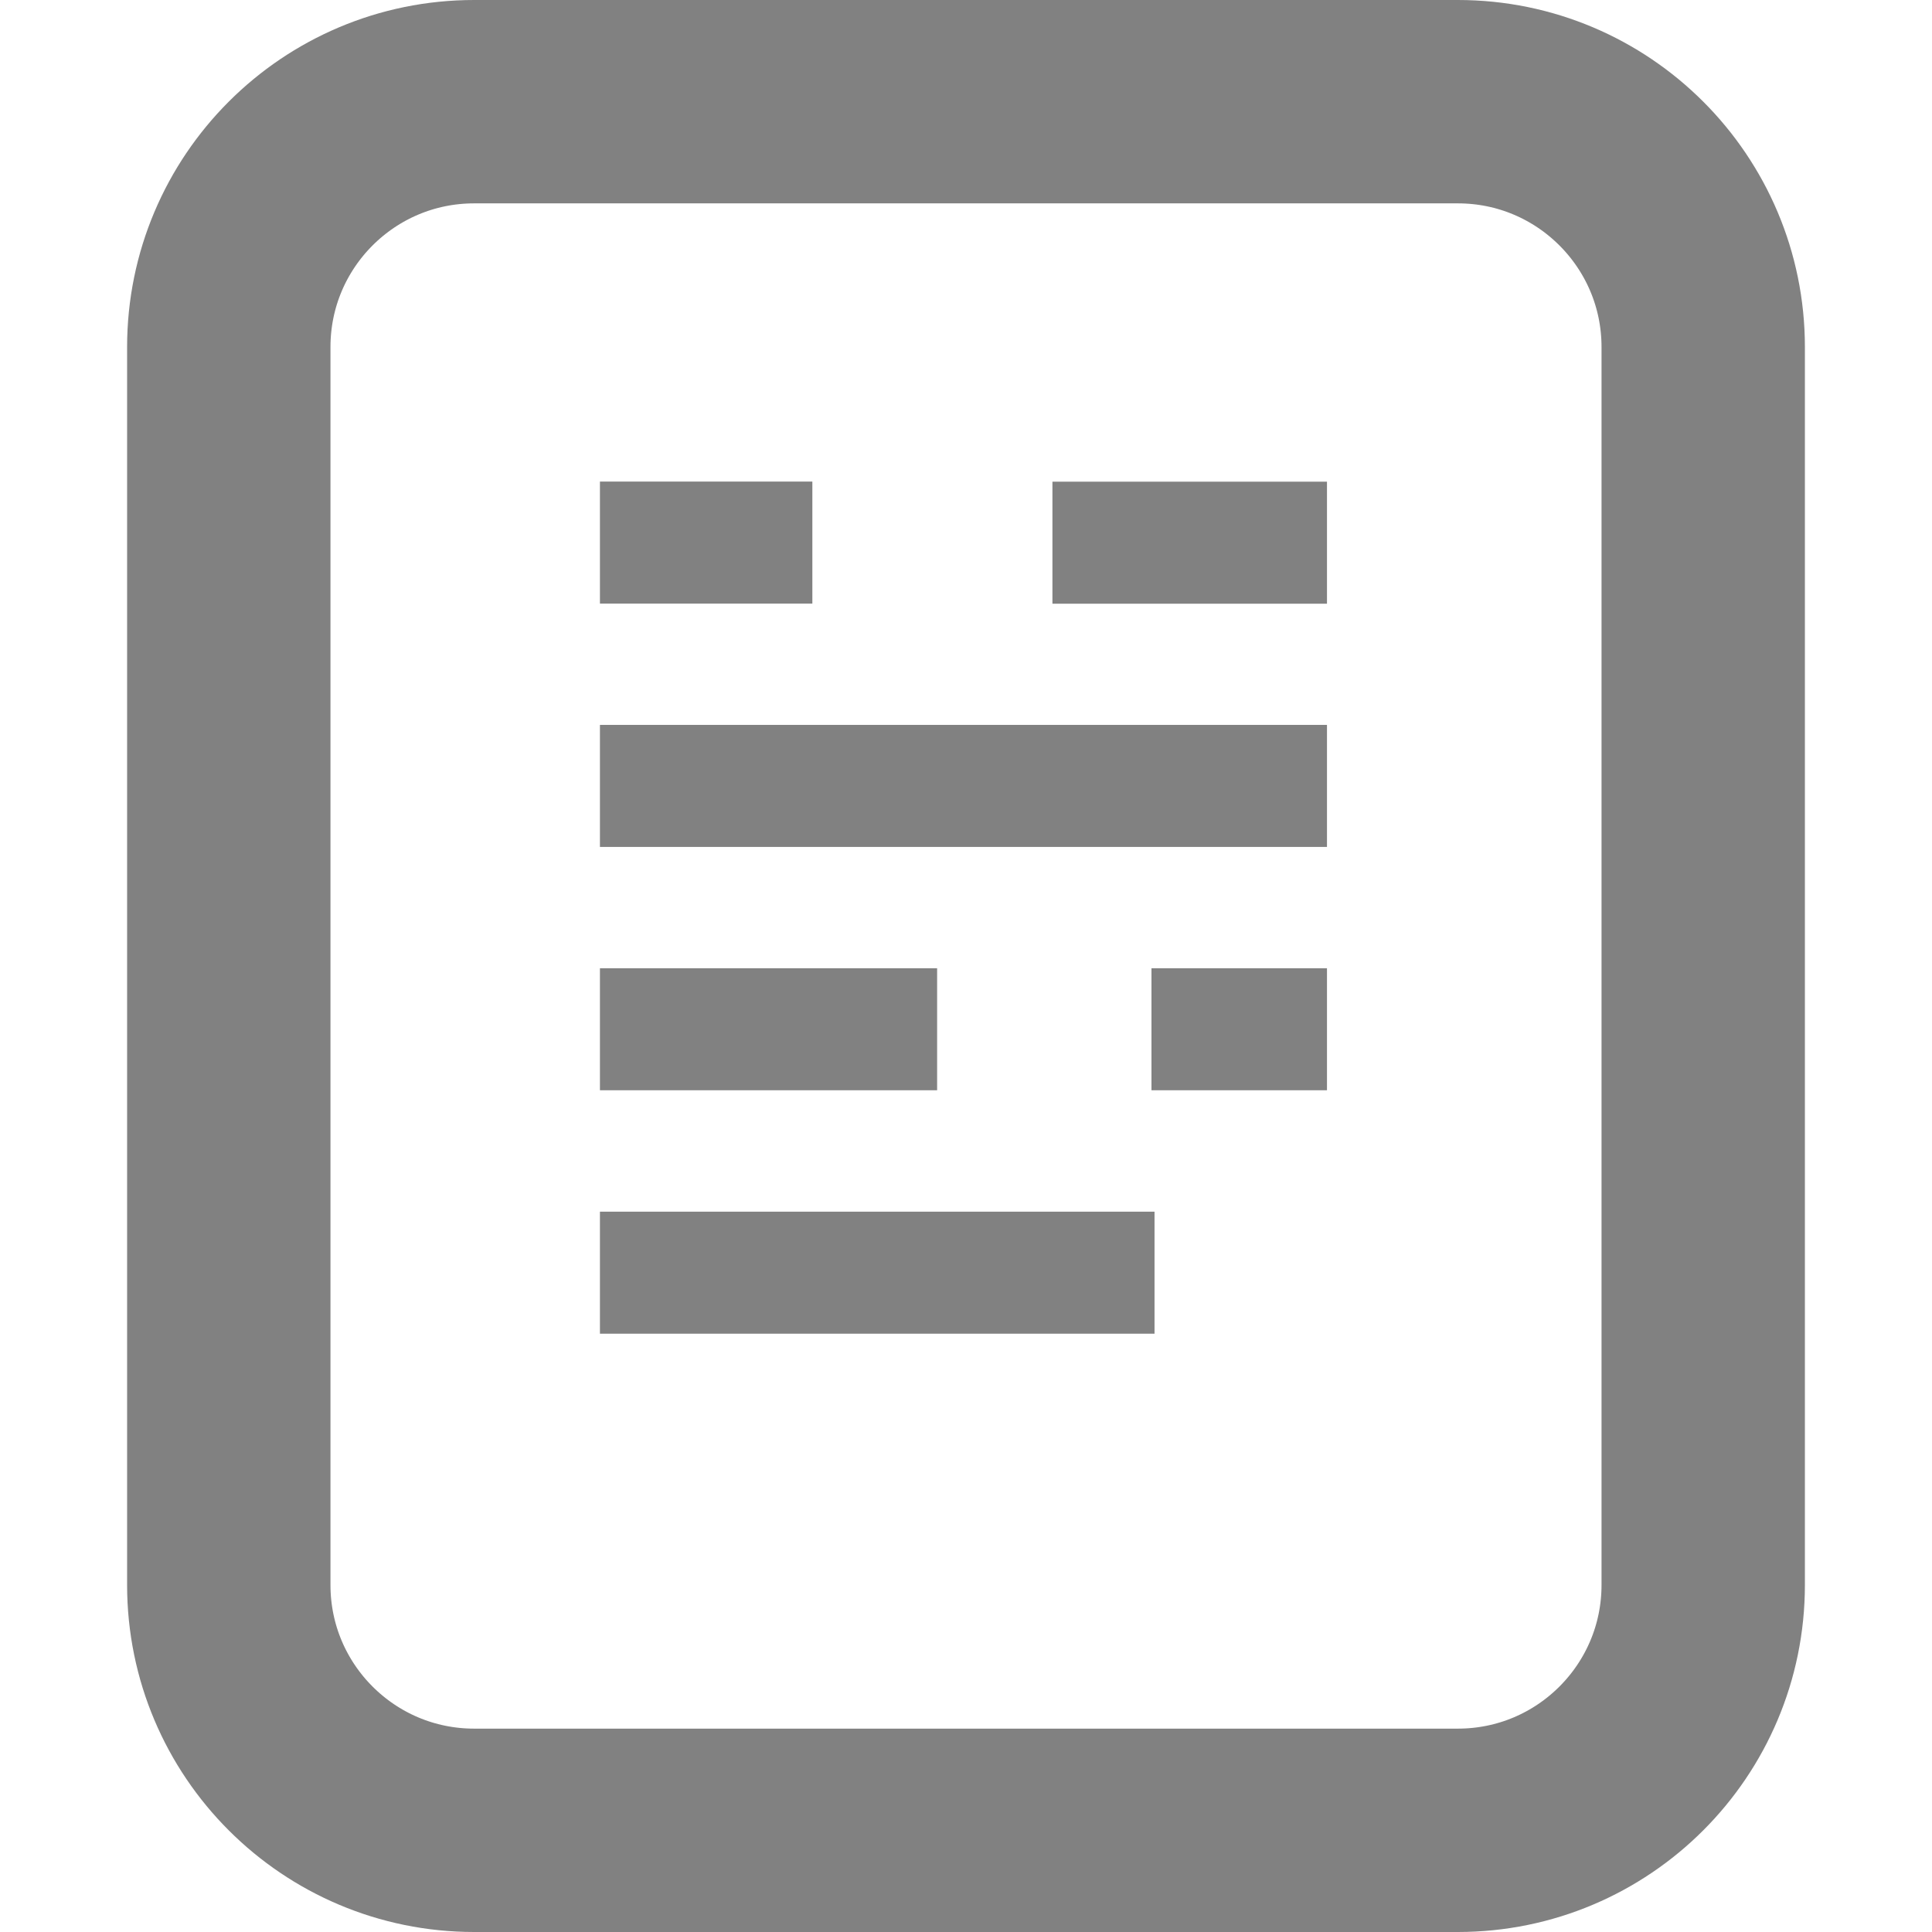
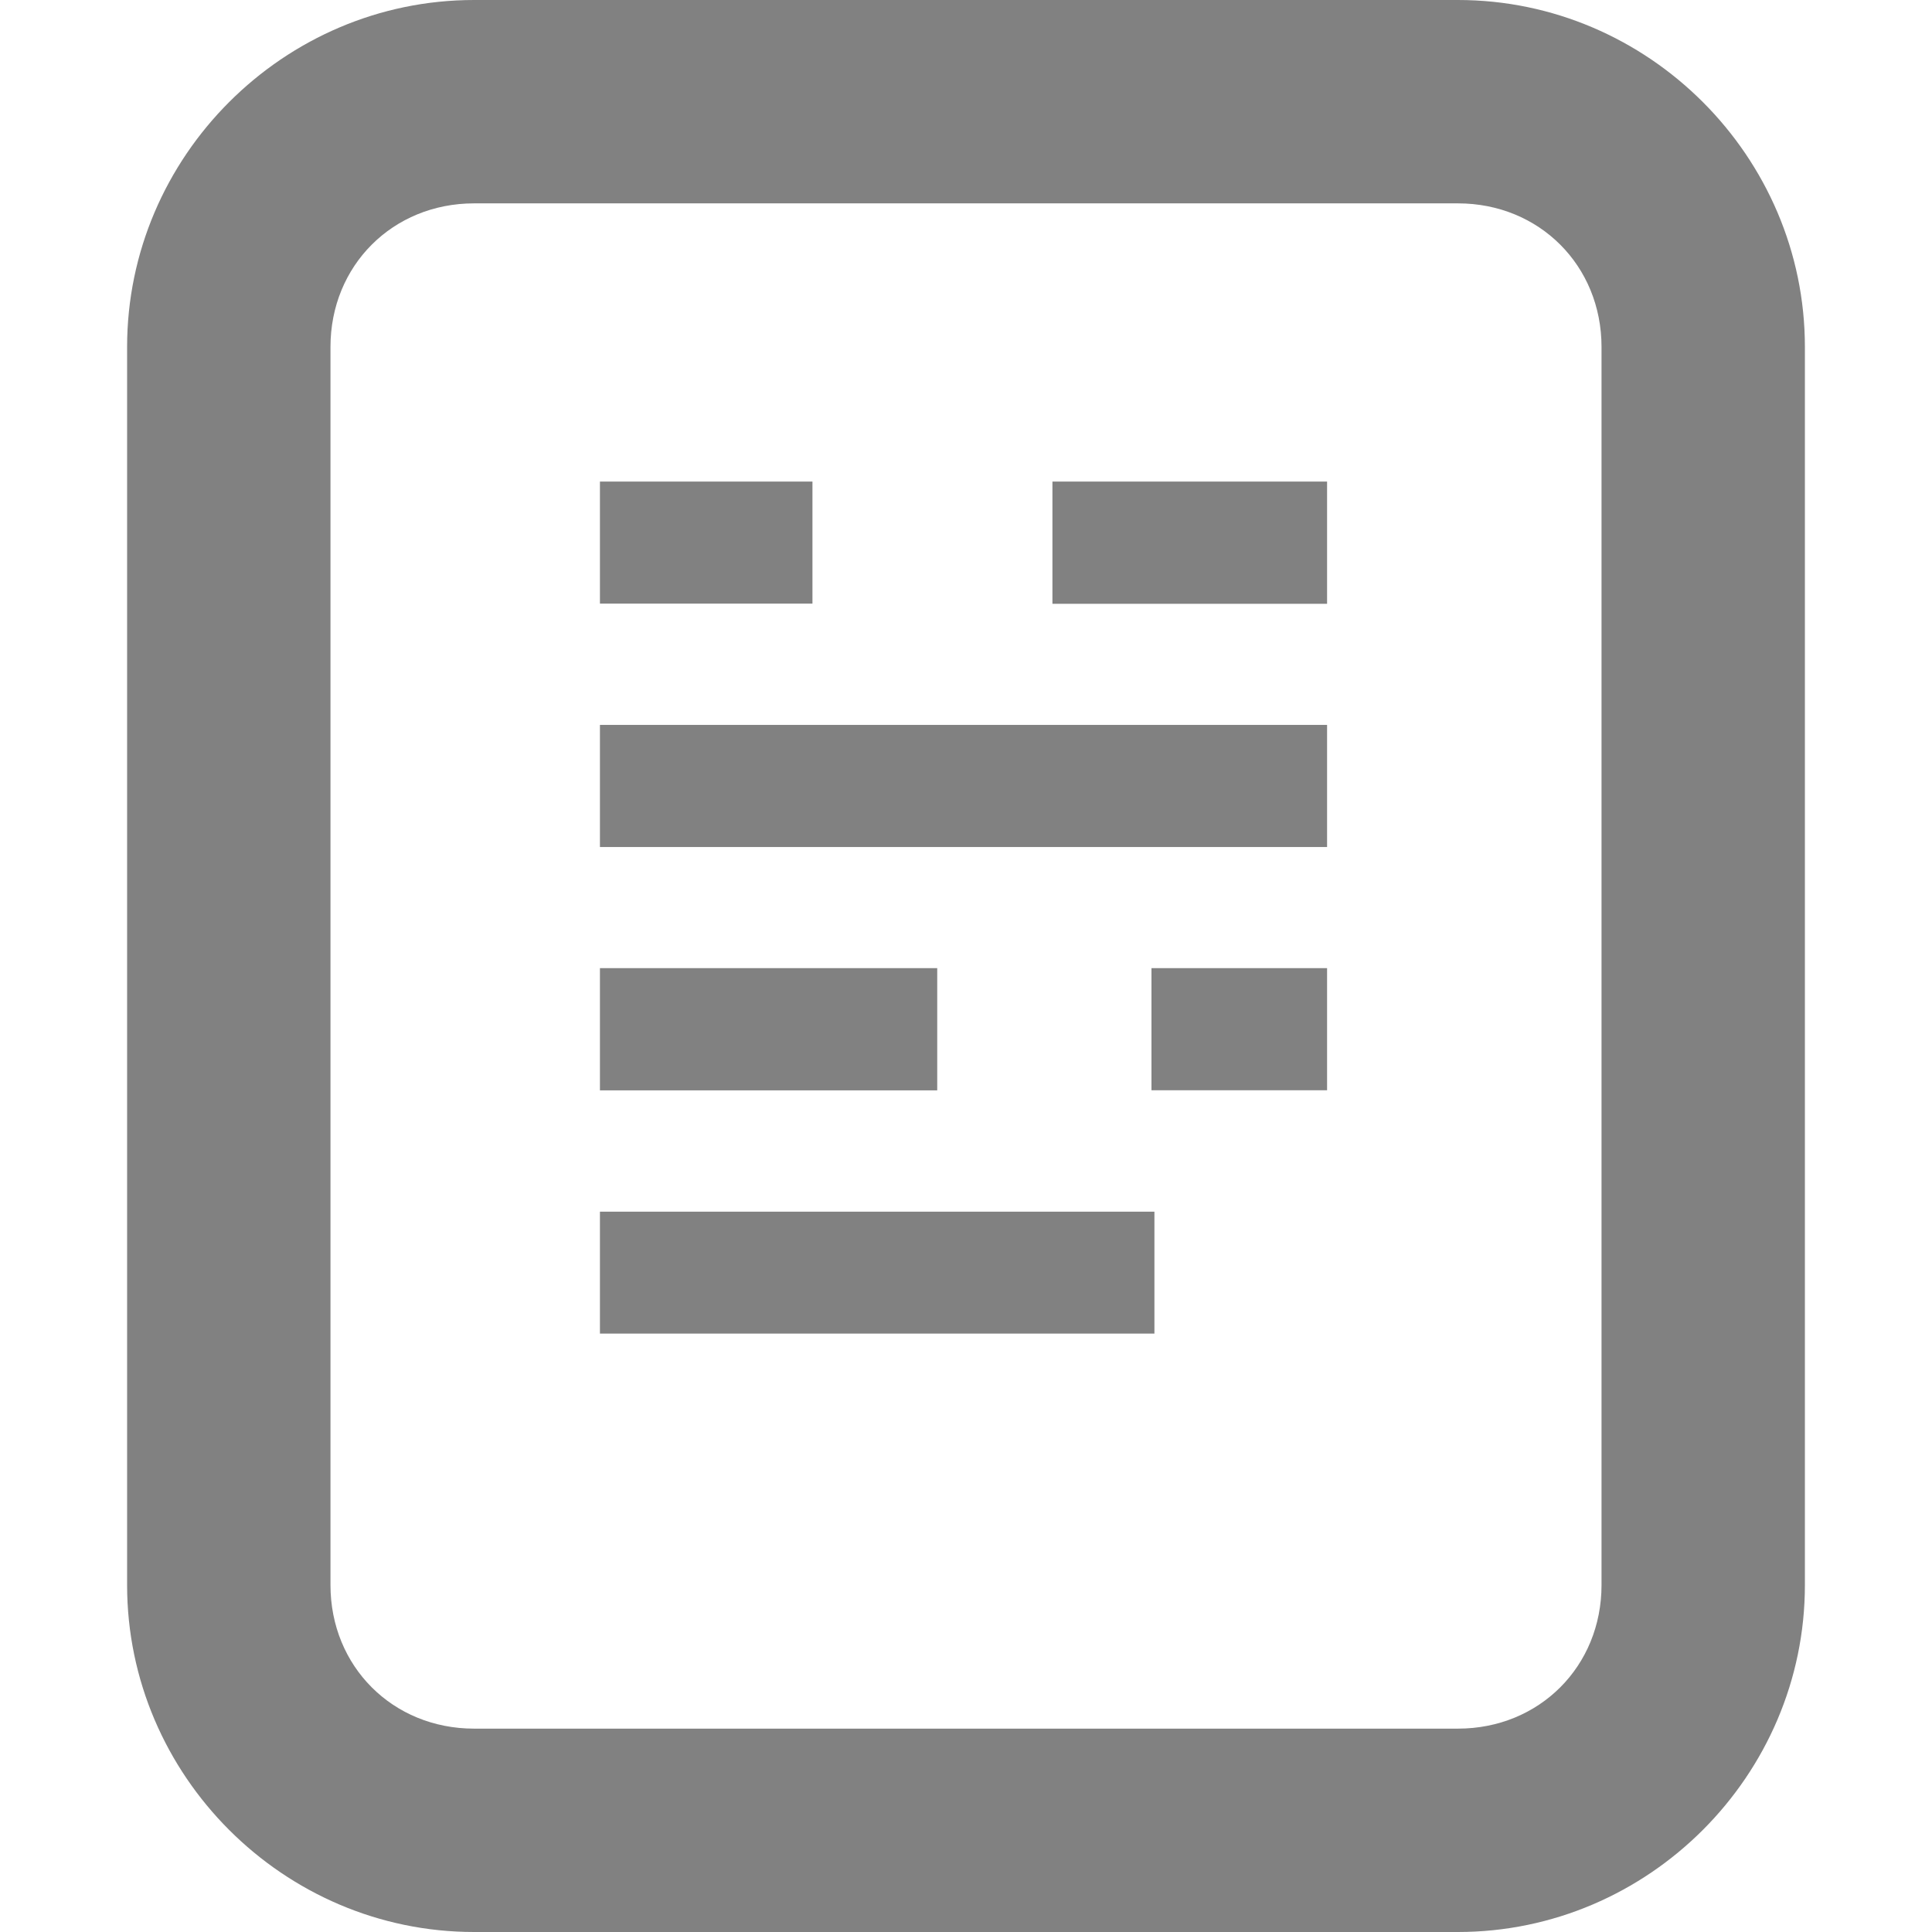
<svg xmlns="http://www.w3.org/2000/svg" width="19" height="19" viewBox="0 0 19 19" version="1.1" id="svg6">
  <defs id="defs10" />
-   <rect style="fill:none;fill-opacity:1;stroke:#818181;stroke-width:2;stroke-linejoin:round;stroke-miterlimit:4;stroke-dasharray:none;stroke-opacity:1" id="rect4677" width="14.5" height="17" x="2.25" y="1" ry="2.413" />
-   <path style="fill:none;stroke:#818181;stroke-width:1.2;stroke-linecap:butt;stroke-linejoin:miter;stroke-opacity:1;stroke-miterlimit:4;stroke-dasharray:none" d="m 10.35,5.337 h 2.7" id="path4685" />
-   <path style="fill:none;stroke:#818181;stroke-width:1.2;stroke-linecap:butt;stroke-linejoin:miter;stroke-opacity:1;stroke-miterlimit:4;stroke-dasharray:none" d="m 5.9,7.729 h 7.15" id="path4695" />
-   <path style="fill:none;stroke:#818181;stroke-width:1.2;stroke-linecap:butt;stroke-linejoin:miter;stroke-miterlimit:4;stroke-dasharray:none;stroke-opacity:1" d="M 5.9,10.122 H 9.216" id="path4697" />
-   <path style="fill:none;stroke:#818181;stroke-width:1.2;stroke-linecap:butt;stroke-linejoin:miter;stroke-opacity:1;stroke-miterlimit:4;stroke-dasharray:none" d="M 11.324,10.122 H 13.05" id="path4699" />
-   <path style="fill:none;stroke:#818181;stroke-width:1.2;stroke-linecap:butt;stroke-linejoin:miter;stroke-miterlimit:4;stroke-dasharray:none;stroke-opacity:1" d="m 5.9,12.516 h 5.454" id="path4701" />
-   <path style="fill:none;stroke:#818181;stroke-width:1.2;stroke-linecap:butt;stroke-linejoin:miter;stroke-miterlimit:4;stroke-dasharray:none;stroke-opacity:1" d="M 5.9,5.336 H 7.989" id="path4703" />
+   <path style="color:#000000;fill:#818181;stroke-linejoin:round;-inkscape-stroke:none" d="M 4.662,0 C 2.789,0 1.25,1.539 1.25,3.412 V 15.588 C 1.25,17.461 2.789,19 4.662,19 H 14.338 C 16.211,19 17.75,17.461 17.75,15.588 V 3.412 C 17.75,1.539 16.211,0 14.338,0 Z m 0,2 H 14.338 C 15.138,2 15.75,2.612 15.75,3.412 V 15.588 C 15.75,16.388 15.138,17 14.338,17 H 4.662 C 3.862,17 3.25,16.388 3.25,15.588 V 3.412 C 3.25,2.612 3.862,2 4.662,2 Z" id="rect4677" />
+   <path style="color:#000000;fill:#818181;-inkscape-stroke:none" d="M 10.35,4.736 V 5.938 h 2.701 V 4.736 Z" id="path4685" />
+   <path style="color:#000000;fill:#818181;-inkscape-stroke:none" d="M 5.9,7.129 V 8.33 H 13.051 V 7.129 Z" id="path4695" />
+   <path style="color:#000000;fill:#818181;-inkscape-stroke:none" d="M 5.9,9.521 V 10.723 H 9.217 V 9.521 Z" id="path4697" />
+   <path style="color:#000000;fill:#818181;-inkscape-stroke:none" d="m 11.324,9.521 v 1.201 h 1.727 V 9.521 Z" id="path4699" />
+   <path style="color:#000000;fill:#818181;-inkscape-stroke:none" d="m 5.9,11.916 v 1.199 h 5.453 v -1.199 z" id="path4701" />
+   <path style="color:#000000;fill:#818181;-inkscape-stroke:none" d="M 5.9,4.736 V 5.936 H 7.99 V 4.736 Z" id="path4703" />
</svg>
